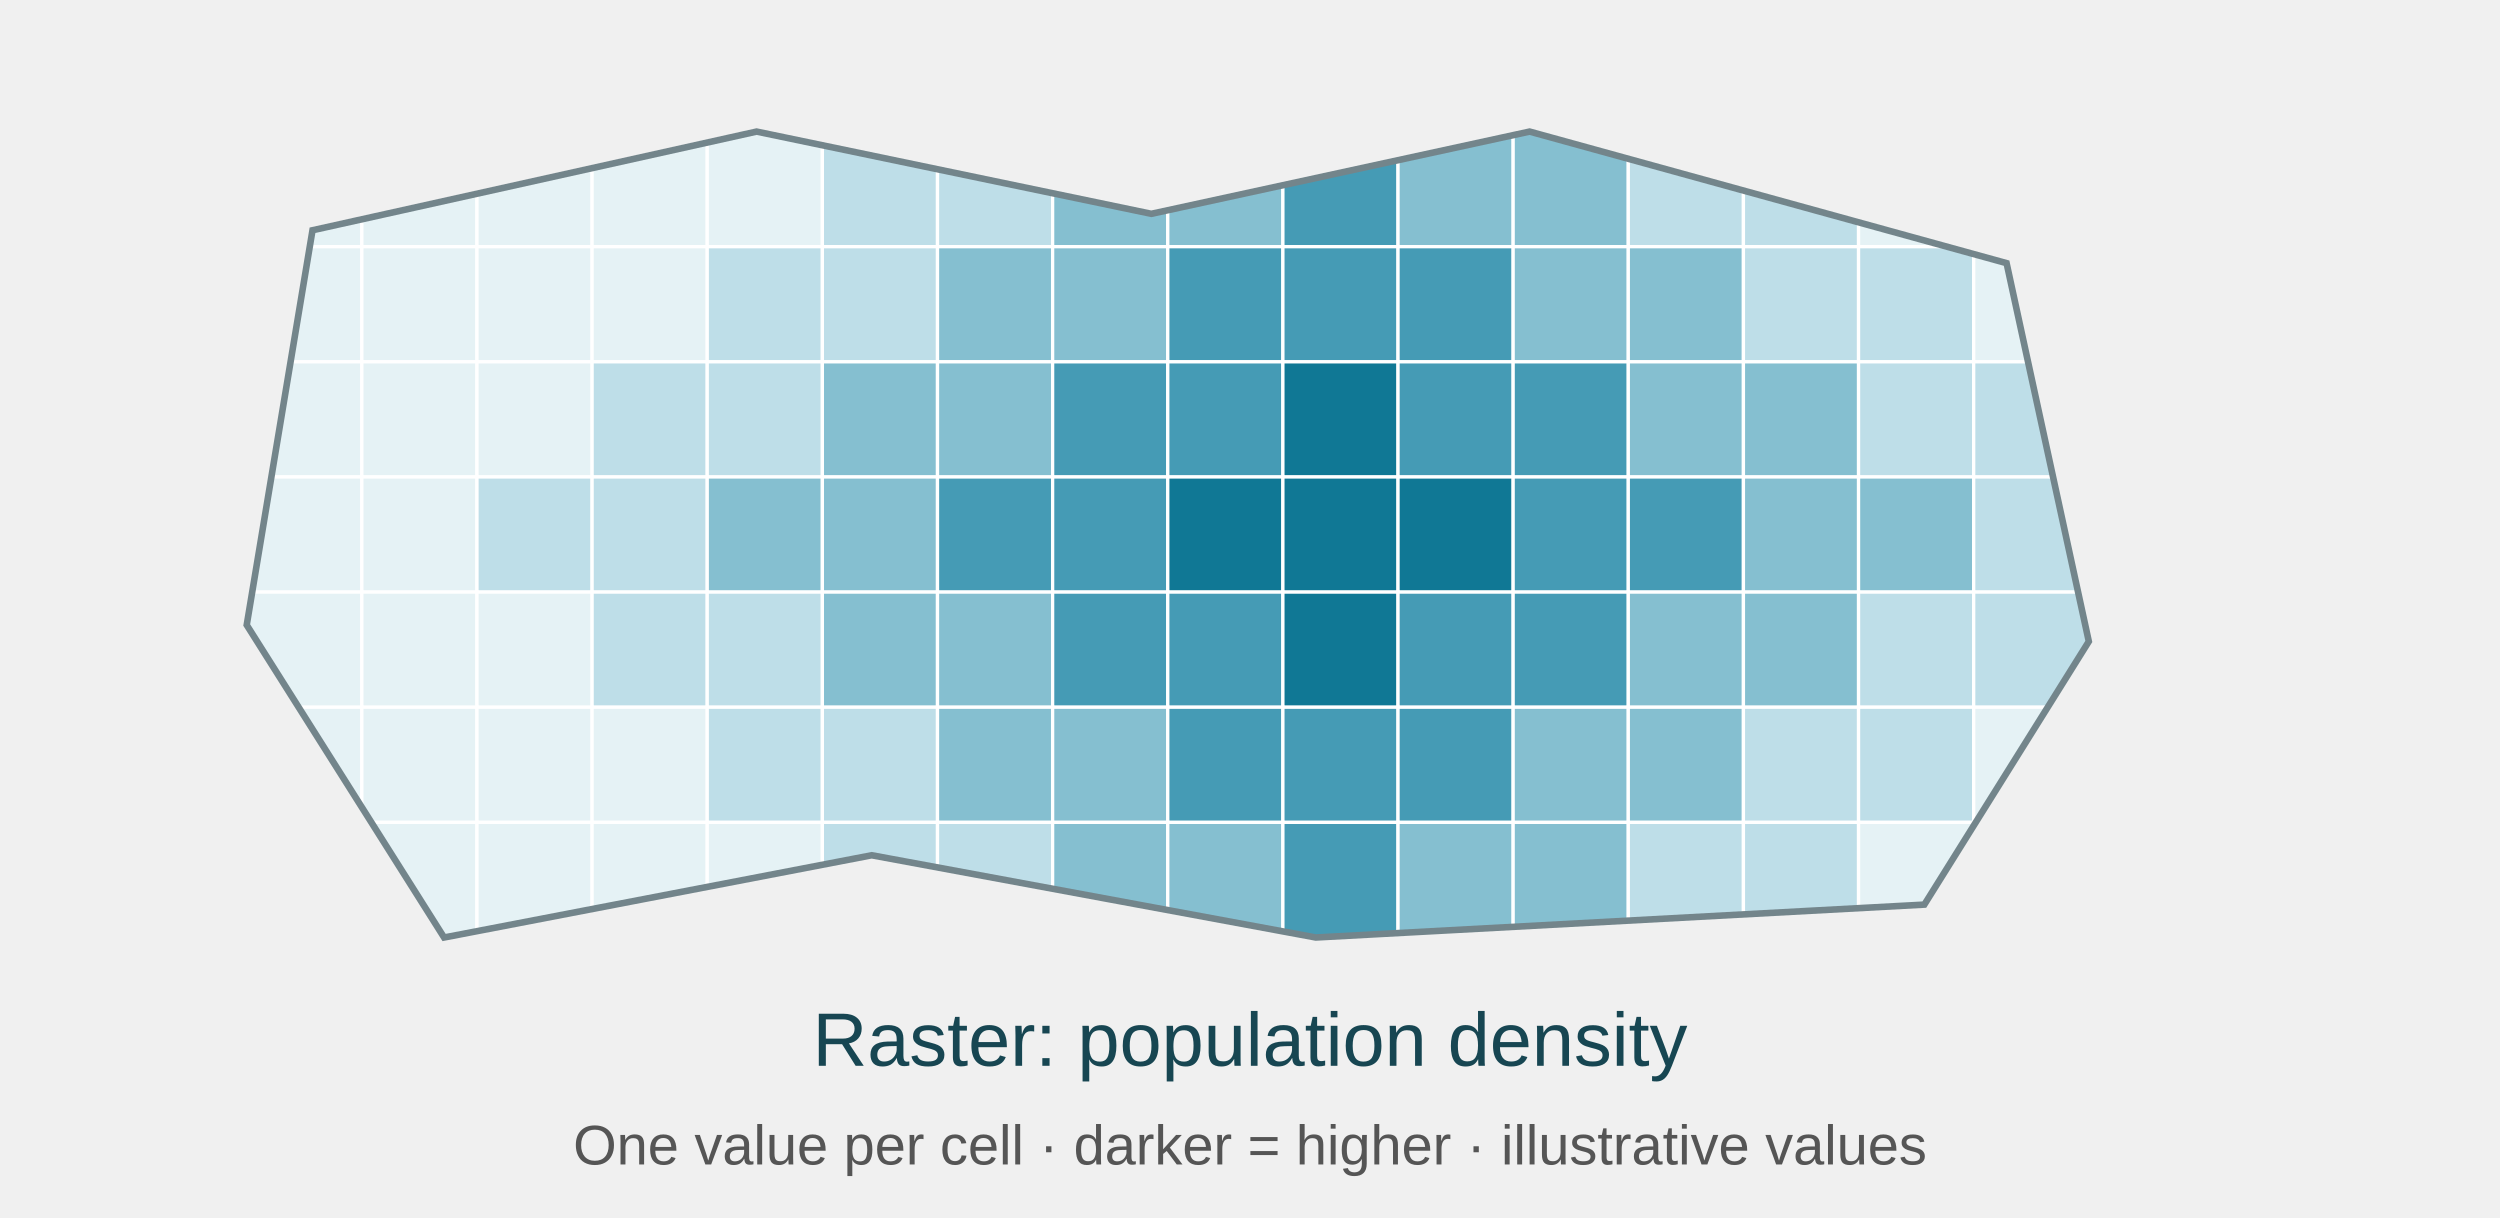
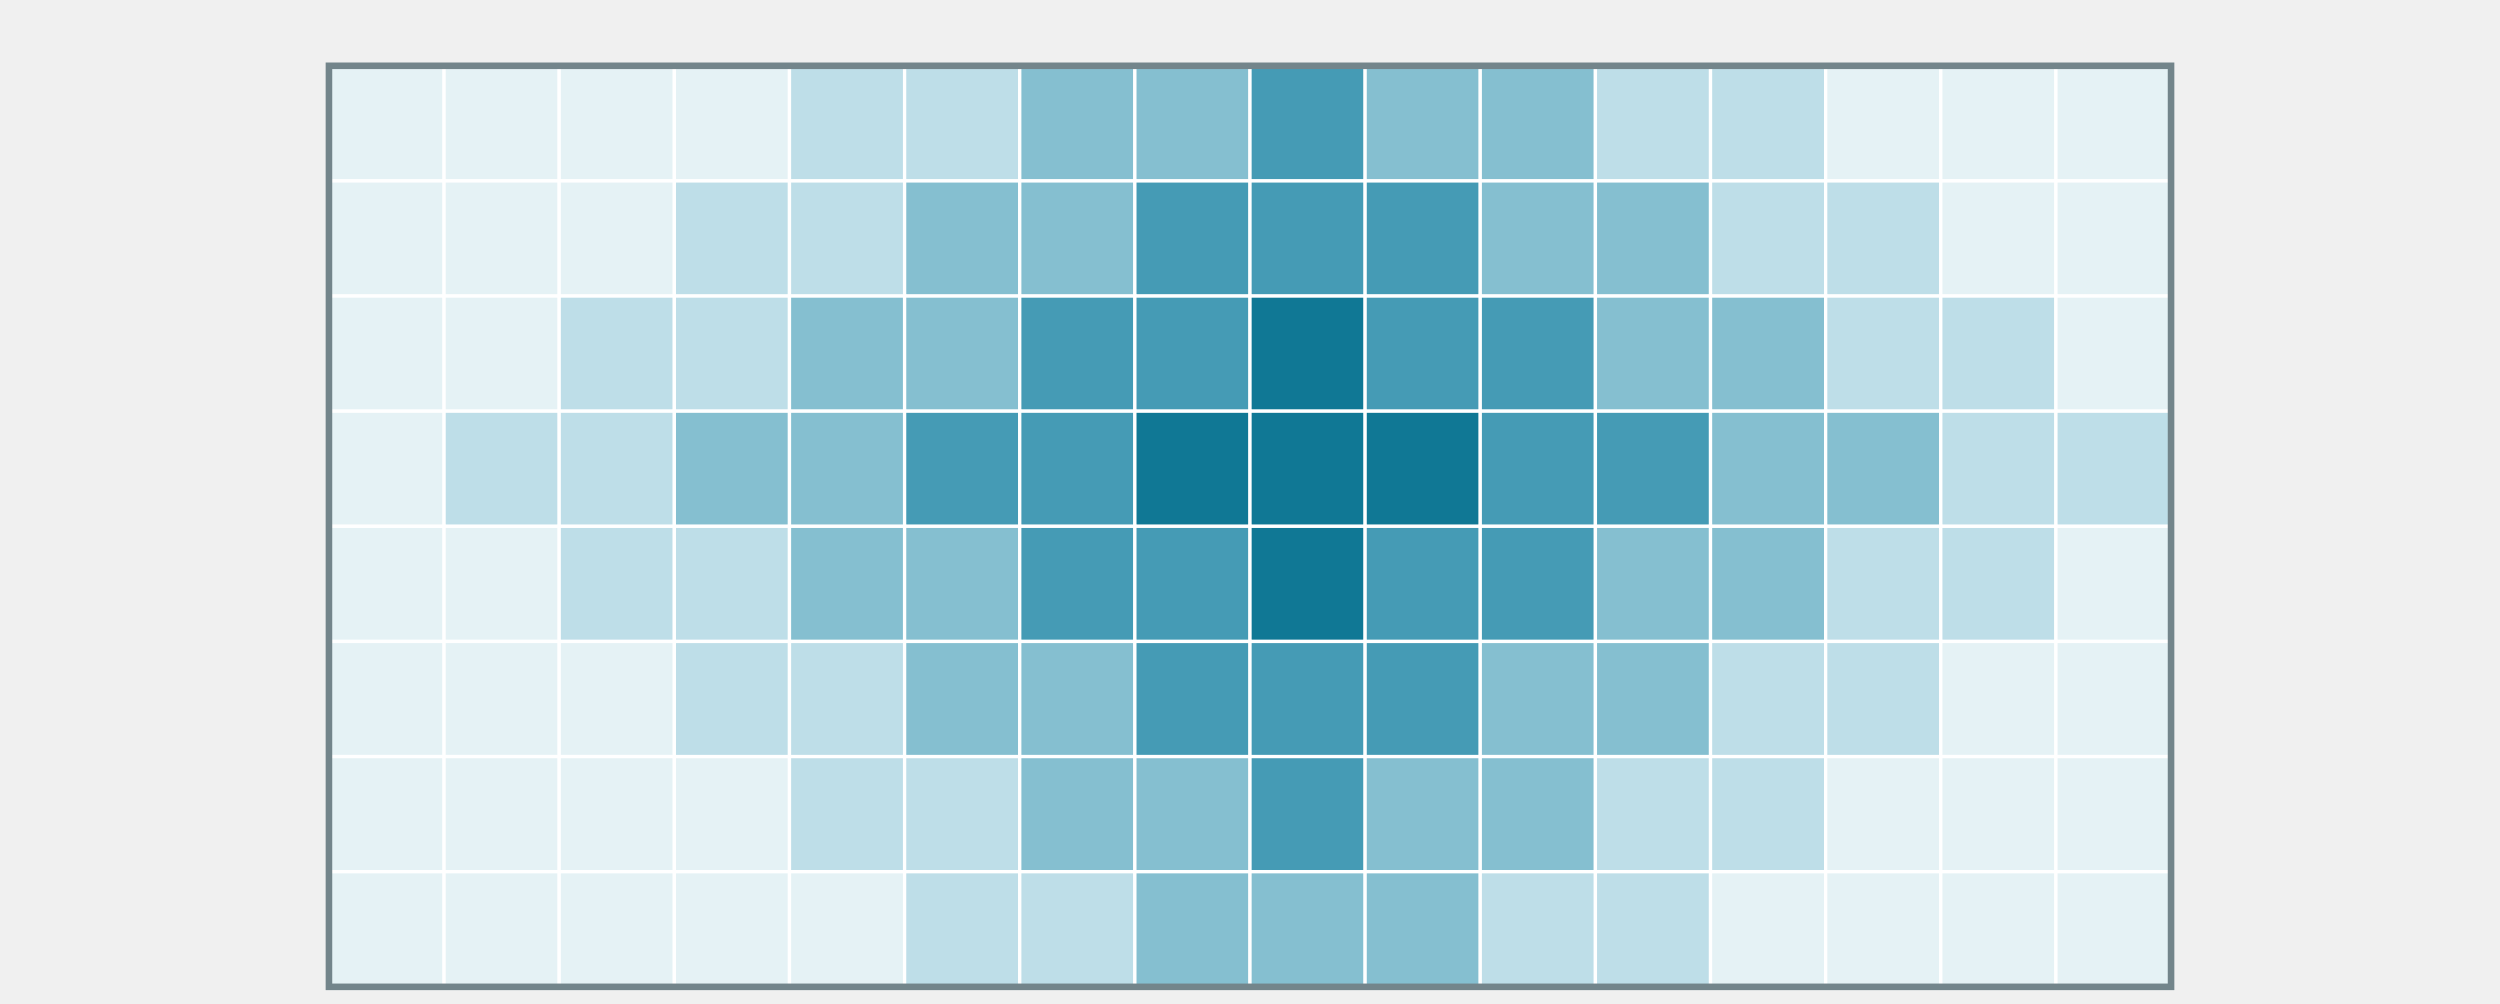
- <svg xmlns="http://www.w3.org/2000/svg" viewBox="0 0 760 370" role="img">
-   <clipPath id="region">
-     <path d="M95 70 L230 40 L350 65 L465 40 L610 80 L635 195 L585 275 L400 285 L265 260 L135 285 L75 190 Z" />
-   </clipPath>
-   <g clip-path="url(#region)">
-     <rect x="75" y="40" width="35" height="35" fill="#e5f2f5" stroke="white" stroke-width="1" />
-     <rect x="110" y="40" width="35" height="35" fill="#e5f2f5" stroke="white" stroke-width="1" />
-     <rect x="145" y="40" width="35" height="35" fill="#e5f2f5" stroke="white" stroke-width="1" />
-     <rect x="180" y="40" width="35" height="35" fill="#e5f2f5" stroke="white" stroke-width="1" />
-     <rect x="215" y="40" width="35" height="35" fill="#e5f2f5" stroke="white" stroke-width="1" />
-     <rect x="250" y="40" width="35" height="35" fill="#bedee8" stroke="white" stroke-width="1" />
-     <rect x="285" y="40" width="35" height="35" fill="#bedee8" stroke="white" stroke-width="1" />
-     <rect x="320" y="40" width="35" height="35" fill="#85bfd0" stroke="white" stroke-width="1" />
-     <rect x="355" y="40" width="35" height="35" fill="#85bfd0" stroke="white" stroke-width="1" />
-     <rect x="390" y="40" width="35" height="35" fill="#459bb5" stroke="white" stroke-width="1" />
-     <rect x="425" y="40" width="35" height="35" fill="#85bfd0" stroke="white" stroke-width="1" />
-     <rect x="460" y="40" width="35" height="35" fill="#85bfd0" stroke="white" stroke-width="1" />
-     <rect x="495" y="40" width="35" height="35" fill="#bedee8" stroke="white" stroke-width="1" />
-     <rect x="530" y="40" width="35" height="35" fill="#bedee8" stroke="white" stroke-width="1" />
-     <rect x="565" y="40" width="35" height="35" fill="#e5f2f5" stroke="white" stroke-width="1" />
-     <rect x="600" y="40" width="35" height="35" fill="#e5f2f5" stroke="white" stroke-width="1" />
-     <rect x="635" y="40" width="35" height="35" fill="#e5f2f5" stroke="white" stroke-width="1" />
-     <rect x="75" y="75" width="35" height="35" fill="#e5f2f5" stroke="white" stroke-width="1" />
-     <rect x="110" y="75" width="35" height="35" fill="#e5f2f5" stroke="white" stroke-width="1" />
-     <rect x="145" y="75" width="35" height="35" fill="#e5f2f5" stroke="white" stroke-width="1" />
-     <rect x="180" y="75" width="35" height="35" fill="#e5f2f5" stroke="white" stroke-width="1" />
-     <rect x="215" y="75" width="35" height="35" fill="#bedee8" stroke="white" stroke-width="1" />
-     <rect x="250" y="75" width="35" height="35" fill="#bedee8" stroke="white" stroke-width="1" />
-     <rect x="285" y="75" width="35" height="35" fill="#85bfd0" stroke="white" stroke-width="1" />
-     <rect x="320" y="75" width="35" height="35" fill="#85bfd0" stroke="white" stroke-width="1" />
-     <rect x="355" y="75" width="35" height="35" fill="#459bb5" stroke="white" stroke-width="1" />
-     <rect x="390" y="75" width="35" height="35" fill="#459bb5" stroke="white" stroke-width="1" />
-     <rect x="425" y="75" width="35" height="35" fill="#459bb5" stroke="white" stroke-width="1" />
-     <rect x="460" y="75" width="35" height="35" fill="#85bfd0" stroke="white" stroke-width="1" />
-     <rect x="495" y="75" width="35" height="35" fill="#85bfd0" stroke="white" stroke-width="1" />
-     <rect x="530" y="75" width="35" height="35" fill="#bedee8" stroke="white" stroke-width="1" />
-     <rect x="565" y="75" width="35" height="35" fill="#bedee8" stroke="white" stroke-width="1" />
-     <rect x="600" y="75" width="35" height="35" fill="#e5f2f5" stroke="white" stroke-width="1" />
-     <rect x="635" y="75" width="35" height="35" fill="#e5f2f5" stroke="white" stroke-width="1" />
-     <rect x="75" y="110" width="35" height="35" fill="#e5f2f5" stroke="white" stroke-width="1" />
-     <rect x="110" y="110" width="35" height="35" fill="#e5f2f5" stroke="white" stroke-width="1" />
-     <rect x="145" y="110" width="35" height="35" fill="#e5f2f5" stroke="white" stroke-width="1" />
-     <rect x="180" y="110" width="35" height="35" fill="#bedee8" stroke="white" stroke-width="1" />
-     <rect x="215" y="110" width="35" height="35" fill="#bedee8" stroke="white" stroke-width="1" />
-     <rect x="250" y="110" width="35" height="35" fill="#85bfd0" stroke="white" stroke-width="1" />
-     <rect x="285" y="110" width="35" height="35" fill="#85bfd0" stroke="white" stroke-width="1" />
-     <rect x="320" y="110" width="35" height="35" fill="#459bb5" stroke="white" stroke-width="1" />
-     <rect x="355" y="110" width="35" height="35" fill="#459bb5" stroke="white" stroke-width="1" />
-     <rect x="390" y="110" width="35" height="35" fill="#107895" stroke="white" stroke-width="1" />
-     <rect x="425" y="110" width="35" height="35" fill="#459bb5" stroke="white" stroke-width="1" />
-     <rect x="460" y="110" width="35" height="35" fill="#459bb5" stroke="white" stroke-width="1" />
-     <rect x="495" y="110" width="35" height="35" fill="#85bfd0" stroke="white" stroke-width="1" />
-     <rect x="530" y="110" width="35" height="35" fill="#85bfd0" stroke="white" stroke-width="1" />
-     <rect x="565" y="110" width="35" height="35" fill="#bedee8" stroke="white" stroke-width="1" />
-     <rect x="600" y="110" width="35" height="35" fill="#bedee8" stroke="white" stroke-width="1" />
-     <rect x="635" y="110" width="35" height="35" fill="#e5f2f5" stroke="white" stroke-width="1" />
-     <rect x="75" y="145" width="35" height="35" fill="#e5f2f5" stroke="white" stroke-width="1" />
-     <rect x="110" y="145" width="35" height="35" fill="#e5f2f5" stroke="white" stroke-width="1" />
-     <rect x="145" y="145" width="35" height="35" fill="#bedee8" stroke="white" stroke-width="1" />
-     <rect x="180" y="145" width="35" height="35" fill="#bedee8" stroke="white" stroke-width="1" />
-     <rect x="215" y="145" width="35" height="35" fill="#85bfd0" stroke="white" stroke-width="1" />
-     <rect x="250" y="145" width="35" height="35" fill="#85bfd0" stroke="white" stroke-width="1" />
-     <rect x="285" y="145" width="35" height="35" fill="#459bb5" stroke="white" stroke-width="1" />
-     <rect x="320" y="145" width="35" height="35" fill="#459bb5" stroke="white" stroke-width="1" />
-     <rect x="355" y="145" width="35" height="35" fill="#107895" stroke="white" stroke-width="1" />
-     <rect x="390" y="145" width="35" height="35" fill="#107895" stroke="white" stroke-width="1" />
-     <rect x="425" y="145" width="35" height="35" fill="#107895" stroke="white" stroke-width="1" />
-     <rect x="460" y="145" width="35" height="35" fill="#459bb5" stroke="white" stroke-width="1" />
-     <rect x="495" y="145" width="35" height="35" fill="#459bb5" stroke="white" stroke-width="1" />
-     <rect x="530" y="145" width="35" height="35" fill="#85bfd0" stroke="white" stroke-width="1" />
-     <rect x="565" y="145" width="35" height="35" fill="#85bfd0" stroke="white" stroke-width="1" />
-     <rect x="600" y="145" width="35" height="35" fill="#bedee8" stroke="white" stroke-width="1" />
-     <rect x="635" y="145" width="35" height="35" fill="#bedee8" stroke="white" stroke-width="1" />
-     <rect x="75" y="180" width="35" height="35" fill="#e5f2f5" stroke="white" stroke-width="1" />
-     <rect x="110" y="180" width="35" height="35" fill="#e5f2f5" stroke="white" stroke-width="1" />
-     <rect x="145" y="180" width="35" height="35" fill="#e5f2f5" stroke="white" stroke-width="1" />
-     <rect x="180" y="180" width="35" height="35" fill="#bedee8" stroke="white" stroke-width="1" />
-     <rect x="215" y="180" width="35" height="35" fill="#bedee8" stroke="white" stroke-width="1" />
-     <rect x="250" y="180" width="35" height="35" fill="#85bfd0" stroke="white" stroke-width="1" />
-     <rect x="285" y="180" width="35" height="35" fill="#85bfd0" stroke="white" stroke-width="1" />
-     <rect x="320" y="180" width="35" height="35" fill="#459bb5" stroke="white" stroke-width="1" />
-     <rect x="355" y="180" width="35" height="35" fill="#459bb5" stroke="white" stroke-width="1" />
-     <rect x="390" y="180" width="35" height="35" fill="#107895" stroke="white" stroke-width="1" />
-     <rect x="425" y="180" width="35" height="35" fill="#459bb5" stroke="white" stroke-width="1" />
-     <rect x="460" y="180" width="35" height="35" fill="#459bb5" stroke="white" stroke-width="1" />
-     <rect x="495" y="180" width="35" height="35" fill="#85bfd0" stroke="white" stroke-width="1" />
-     <rect x="530" y="180" width="35" height="35" fill="#85bfd0" stroke="white" stroke-width="1" />
-     <rect x="565" y="180" width="35" height="35" fill="#bedee8" stroke="white" stroke-width="1" />
-     <rect x="600" y="180" width="35" height="35" fill="#bedee8" stroke="white" stroke-width="1" />
-     <rect x="635" y="180" width="35" height="35" fill="#e5f2f5" stroke="white" stroke-width="1" />
-     <rect x="75" y="215" width="35" height="35" fill="#e5f2f5" stroke="white" stroke-width="1" />
-     <rect x="110" y="215" width="35" height="35" fill="#e5f2f5" stroke="white" stroke-width="1" />
-     <rect x="145" y="215" width="35" height="35" fill="#e5f2f5" stroke="white" stroke-width="1" />
-     <rect x="180" y="215" width="35" height="35" fill="#e5f2f5" stroke="white" stroke-width="1" />
-     <rect x="215" y="215" width="35" height="35" fill="#bedee8" stroke="white" stroke-width="1" />
-     <rect x="250" y="215" width="35" height="35" fill="#bedee8" stroke="white" stroke-width="1" />
-     <rect x="285" y="215" width="35" height="35" fill="#85bfd0" stroke="white" stroke-width="1" />
-     <rect x="320" y="215" width="35" height="35" fill="#85bfd0" stroke="white" stroke-width="1" />
-     <rect x="355" y="215" width="35" height="35" fill="#459bb5" stroke="white" stroke-width="1" />
-     <rect x="390" y="215" width="35" height="35" fill="#459bb5" stroke="white" stroke-width="1" />
-     <rect x="425" y="215" width="35" height="35" fill="#459bb5" stroke="white" stroke-width="1" />
-     <rect x="460" y="215" width="35" height="35" fill="#85bfd0" stroke="white" stroke-width="1" />
-     <rect x="495" y="215" width="35" height="35" fill="#85bfd0" stroke="white" stroke-width="1" />
-     <rect x="530" y="215" width="35" height="35" fill="#bedee8" stroke="white" stroke-width="1" />
-     <rect x="565" y="215" width="35" height="35" fill="#bedee8" stroke="white" stroke-width="1" />
-     <rect x="600" y="215" width="35" height="35" fill="#e5f2f5" stroke="white" stroke-width="1" />
-     <rect x="635" y="215" width="35" height="35" fill="#e5f2f5" stroke="white" stroke-width="1" />
-     <rect x="75" y="250" width="35" height="35" fill="#e5f2f5" stroke="white" stroke-width="1" />
-     <rect x="110" y="250" width="35" height="35" fill="#e5f2f5" stroke="white" stroke-width="1" />
-     <rect x="145" y="250" width="35" height="35" fill="#e5f2f5" stroke="white" stroke-width="1" />
-     <rect x="180" y="250" width="35" height="35" fill="#e5f2f5" stroke="white" stroke-width="1" />
-     <rect x="215" y="250" width="35" height="35" fill="#e5f2f5" stroke="white" stroke-width="1" />
-     <rect x="250" y="250" width="35" height="35" fill="#bedee8" stroke="white" stroke-width="1" />
-     <rect x="285" y="250" width="35" height="35" fill="#bedee8" stroke="white" stroke-width="1" />
-     <rect x="320" y="250" width="35" height="35" fill="#85bfd0" stroke="white" stroke-width="1" />
-     <rect x="355" y="250" width="35" height="35" fill="#85bfd0" stroke="white" stroke-width="1" />
-     <rect x="390" y="250" width="35" height="35" fill="#459bb5" stroke="white" stroke-width="1" />
-     <rect x="425" y="250" width="35" height="35" fill="#85bfd0" stroke="white" stroke-width="1" />
-     <rect x="460" y="250" width="35" height="35" fill="#85bfd0" stroke="white" stroke-width="1" />
-     <rect x="495" y="250" width="35" height="35" fill="#bedee8" stroke="white" stroke-width="1" />
-     <rect x="530" y="250" width="35" height="35" fill="#bedee8" stroke="white" stroke-width="1" />
-     <rect x="565" y="250" width="35" height="35" fill="#e5f2f5" stroke="white" stroke-width="1" />
-     <rect x="600" y="250" width="35" height="35" fill="#e5f2f5" stroke="white" stroke-width="1" />
-     <rect x="635" y="250" width="35" height="35" fill="#e5f2f5" stroke="white" stroke-width="1" />
-     <rect x="75" y="285" width="35" height="35" fill="#e5f2f5" stroke="white" stroke-width="1" />
-     <rect x="110" y="285" width="35" height="35" fill="#e5f2f5" stroke="white" stroke-width="1" />
-     <rect x="145" y="285" width="35" height="35" fill="#e5f2f5" stroke="white" stroke-width="1" />
-     <rect x="180" y="285" width="35" height="35" fill="#e5f2f5" stroke="white" stroke-width="1" />
-     <rect x="215" y="285" width="35" height="35" fill="#e5f2f5" stroke="white" stroke-width="1" />
-     <rect x="250" y="285" width="35" height="35" fill="#e5f2f5" stroke="white" stroke-width="1" />
-     <rect x="285" y="285" width="35" height="35" fill="#bedee8" stroke="white" stroke-width="1" />
-     <rect x="320" y="285" width="35" height="35" fill="#bedee8" stroke="white" stroke-width="1" />
-     <rect x="355" y="285" width="35" height="35" fill="#85bfd0" stroke="white" stroke-width="1" />
-     <rect x="390" y="285" width="35" height="35" fill="#85bfd0" stroke="white" stroke-width="1" />
-     <rect x="425" y="285" width="35" height="35" fill="#85bfd0" stroke="white" stroke-width="1" />
-     <rect x="460" y="285" width="35" height="35" fill="#bedee8" stroke="white" stroke-width="1" />
-     <rect x="495" y="285" width="35" height="35" fill="#bedee8" stroke="white" stroke-width="1" />
-     <rect x="530" y="285" width="35" height="35" fill="#e5f2f5" stroke="white" stroke-width="1" />
-     <rect x="565" y="285" width="35" height="35" fill="#e5f2f5" stroke="white" stroke-width="1" />
-     <rect x="600" y="285" width="35" height="35" fill="#e5f2f5" stroke="white" stroke-width="1" />
-     <rect x="635" y="285" width="35" height="35" fill="#e5f2f5" stroke="white" stroke-width="1" />
-   </g>
-   <path d="M95 70 L230 40 L350 65 L465 40 L610 80 L635 195 L585 275 L400 285 L265 260 L135 285 L75 190 Z" fill="none" stroke="#73858b" stroke-width="2" />
-   <text x="380" y="324" text-anchor="middle" font-family="Arial,sans-serif" font-size="23" fill="#174652">Raster: population density</text>
-   <text x="380" y="354" text-anchor="middle" font-family="Arial,sans-serif" font-size="17" fill="#555">One value per cell · darker = higher · illustrative values</text>
+ <svg xmlns="http://www.w3.org/2000/svg" viewBox="0 0 760 305" role="img">
+   <rect x="100" y="20" width="35" height="35" fill="#e5f2f5" stroke="white" stroke-width="1" />
+   <rect x="135" y="20" width="35" height="35" fill="#e5f2f5" stroke="white" stroke-width="1" />
+   <rect x="170" y="20" width="35" height="35" fill="#e5f2f5" stroke="white" stroke-width="1" />
+   <rect x="205" y="20" width="35" height="35" fill="#e5f2f5" stroke="white" stroke-width="1" />
+   <rect x="240" y="20" width="35" height="35" fill="#bedee8" stroke="white" stroke-width="1" />
+   <rect x="275" y="20" width="35" height="35" fill="#bedee8" stroke="white" stroke-width="1" />
+   <rect x="310" y="20" width="35" height="35" fill="#85bfd0" stroke="white" stroke-width="1" />
+   <rect x="345" y="20" width="35" height="35" fill="#85bfd0" stroke="white" stroke-width="1" />
+   <rect x="380" y="20" width="35" height="35" fill="#459bb5" stroke="white" stroke-width="1" />
+   <rect x="415" y="20" width="35" height="35" fill="#85bfd0" stroke="white" stroke-width="1" />
+   <rect x="450" y="20" width="35" height="35" fill="#85bfd0" stroke="white" stroke-width="1" />
+   <rect x="485" y="20" width="35" height="35" fill="#bedee8" stroke="white" stroke-width="1" />
+   <rect x="520" y="20" width="35" height="35" fill="#bedee8" stroke="white" stroke-width="1" />
+   <rect x="555" y="20" width="35" height="35" fill="#e5f2f5" stroke="white" stroke-width="1" />
+   <rect x="590" y="20" width="35" height="35" fill="#e5f2f5" stroke="white" stroke-width="1" />
+   <rect x="625" y="20" width="35" height="35" fill="#e5f2f5" stroke="white" stroke-width="1" />
+   <rect x="100" y="55" width="35" height="35" fill="#e5f2f5" stroke="white" stroke-width="1" />
+   <rect x="135" y="55" width="35" height="35" fill="#e5f2f5" stroke="white" stroke-width="1" />
+   <rect x="170" y="55" width="35" height="35" fill="#e5f2f5" stroke="white" stroke-width="1" />
+   <rect x="205" y="55" width="35" height="35" fill="#bedee8" stroke="white" stroke-width="1" />
+   <rect x="240" y="55" width="35" height="35" fill="#bedee8" stroke="white" stroke-width="1" />
+   <rect x="275" y="55" width="35" height="35" fill="#85bfd0" stroke="white" stroke-width="1" />
+   <rect x="310" y="55" width="35" height="35" fill="#85bfd0" stroke="white" stroke-width="1" />
+   <rect x="345" y="55" width="35" height="35" fill="#459bb5" stroke="white" stroke-width="1" />
+   <rect x="380" y="55" width="35" height="35" fill="#459bb5" stroke="white" stroke-width="1" />
+   <rect x="415" y="55" width="35" height="35" fill="#459bb5" stroke="white" stroke-width="1" />
+   <rect x="450" y="55" width="35" height="35" fill="#85bfd0" stroke="white" stroke-width="1" />
+   <rect x="485" y="55" width="35" height="35" fill="#85bfd0" stroke="white" stroke-width="1" />
+   <rect x="520" y="55" width="35" height="35" fill="#bedee8" stroke="white" stroke-width="1" />
+   <rect x="555" y="55" width="35" height="35" fill="#bedee8" stroke="white" stroke-width="1" />
+   <rect x="590" y="55" width="35" height="35" fill="#e5f2f5" stroke="white" stroke-width="1" />
+   <rect x="625" y="55" width="35" height="35" fill="#e5f2f5" stroke="white" stroke-width="1" />
+   <rect x="100" y="90" width="35" height="35" fill="#e5f2f5" stroke="white" stroke-width="1" />
+   <rect x="135" y="90" width="35" height="35" fill="#e5f2f5" stroke="white" stroke-width="1" />
+   <rect x="170" y="90" width="35" height="35" fill="#bedee8" stroke="white" stroke-width="1" />
+   <rect x="205" y="90" width="35" height="35" fill="#bedee8" stroke="white" stroke-width="1" />
+   <rect x="240" y="90" width="35" height="35" fill="#85bfd0" stroke="white" stroke-width="1" />
+   <rect x="275" y="90" width="35" height="35" fill="#85bfd0" stroke="white" stroke-width="1" />
+   <rect x="310" y="90" width="35" height="35" fill="#459bb5" stroke="white" stroke-width="1" />
+   <rect x="345" y="90" width="35" height="35" fill="#459bb5" stroke="white" stroke-width="1" />
+   <rect x="380" y="90" width="35" height="35" fill="#107895" stroke="white" stroke-width="1" />
+   <rect x="415" y="90" width="35" height="35" fill="#459bb5" stroke="white" stroke-width="1" />
+   <rect x="450" y="90" width="35" height="35" fill="#459bb5" stroke="white" stroke-width="1" />
+   <rect x="485" y="90" width="35" height="35" fill="#85bfd0" stroke="white" stroke-width="1" />
+   <rect x="520" y="90" width="35" height="35" fill="#85bfd0" stroke="white" stroke-width="1" />
+   <rect x="555" y="90" width="35" height="35" fill="#bedee8" stroke="white" stroke-width="1" />
+   <rect x="590" y="90" width="35" height="35" fill="#bedee8" stroke="white" stroke-width="1" />
+   <rect x="625" y="90" width="35" height="35" fill="#e5f2f5" stroke="white" stroke-width="1" />
+   <rect x="100" y="125" width="35" height="35" fill="#e5f2f5" stroke="white" stroke-width="1" />
+   <rect x="135" y="125" width="35" height="35" fill="#bedee8" stroke="white" stroke-width="1" />
+   <rect x="170" y="125" width="35" height="35" fill="#bedee8" stroke="white" stroke-width="1" />
+   <rect x="205" y="125" width="35" height="35" fill="#85bfd0" stroke="white" stroke-width="1" />
+   <rect x="240" y="125" width="35" height="35" fill="#85bfd0" stroke="white" stroke-width="1" />
+   <rect x="275" y="125" width="35" height="35" fill="#459bb5" stroke="white" stroke-width="1" />
+   <rect x="310" y="125" width="35" height="35" fill="#459bb5" stroke="white" stroke-width="1" />
+   <rect x="345" y="125" width="35" height="35" fill="#107895" stroke="white" stroke-width="1" />
+   <rect x="380" y="125" width="35" height="35" fill="#107895" stroke="white" stroke-width="1" />
+   <rect x="415" y="125" width="35" height="35" fill="#107895" stroke="white" stroke-width="1" />
+   <rect x="450" y="125" width="35" height="35" fill="#459bb5" stroke="white" stroke-width="1" />
+   <rect x="485" y="125" width="35" height="35" fill="#459bb5" stroke="white" stroke-width="1" />
+   <rect x="520" y="125" width="35" height="35" fill="#85bfd0" stroke="white" stroke-width="1" />
+   <rect x="555" y="125" width="35" height="35" fill="#85bfd0" stroke="white" stroke-width="1" />
+   <rect x="590" y="125" width="35" height="35" fill="#bedee8" stroke="white" stroke-width="1" />
+   <rect x="625" y="125" width="35" height="35" fill="#bedee8" stroke="white" stroke-width="1" />
+   <rect x="100" y="160" width="35" height="35" fill="#e5f2f5" stroke="white" stroke-width="1" />
+   <rect x="135" y="160" width="35" height="35" fill="#e5f2f5" stroke="white" stroke-width="1" />
+   <rect x="170" y="160" width="35" height="35" fill="#bedee8" stroke="white" stroke-width="1" />
+   <rect x="205" y="160" width="35" height="35" fill="#bedee8" stroke="white" stroke-width="1" />
+   <rect x="240" y="160" width="35" height="35" fill="#85bfd0" stroke="white" stroke-width="1" />
+   <rect x="275" y="160" width="35" height="35" fill="#85bfd0" stroke="white" stroke-width="1" />
+   <rect x="310" y="160" width="35" height="35" fill="#459bb5" stroke="white" stroke-width="1" />
+   <rect x="345" y="160" width="35" height="35" fill="#459bb5" stroke="white" stroke-width="1" />
+   <rect x="380" y="160" width="35" height="35" fill="#107895" stroke="white" stroke-width="1" />
+   <rect x="415" y="160" width="35" height="35" fill="#459bb5" stroke="white" stroke-width="1" />
+   <rect x="450" y="160" width="35" height="35" fill="#459bb5" stroke="white" stroke-width="1" />
+   <rect x="485" y="160" width="35" height="35" fill="#85bfd0" stroke="white" stroke-width="1" />
+   <rect x="520" y="160" width="35" height="35" fill="#85bfd0" stroke="white" stroke-width="1" />
+   <rect x="555" y="160" width="35" height="35" fill="#bedee8" stroke="white" stroke-width="1" />
+   <rect x="590" y="160" width="35" height="35" fill="#bedee8" stroke="white" stroke-width="1" />
+   <rect x="625" y="160" width="35" height="35" fill="#e5f2f5" stroke="white" stroke-width="1" />
+   <rect x="100" y="195" width="35" height="35" fill="#e5f2f5" stroke="white" stroke-width="1" />
+   <rect x="135" y="195" width="35" height="35" fill="#e5f2f5" stroke="white" stroke-width="1" />
+   <rect x="170" y="195" width="35" height="35" fill="#e5f2f5" stroke="white" stroke-width="1" />
+   <rect x="205" y="195" width="35" height="35" fill="#bedee8" stroke="white" stroke-width="1" />
+   <rect x="240" y="195" width="35" height="35" fill="#bedee8" stroke="white" stroke-width="1" />
+   <rect x="275" y="195" width="35" height="35" fill="#85bfd0" stroke="white" stroke-width="1" />
+   <rect x="310" y="195" width="35" height="35" fill="#85bfd0" stroke="white" stroke-width="1" />
+   <rect x="345" y="195" width="35" height="35" fill="#459bb5" stroke="white" stroke-width="1" />
+   <rect x="380" y="195" width="35" height="35" fill="#459bb5" stroke="white" stroke-width="1" />
+   <rect x="415" y="195" width="35" height="35" fill="#459bb5" stroke="white" stroke-width="1" />
+   <rect x="450" y="195" width="35" height="35" fill="#85bfd0" stroke="white" stroke-width="1" />
+   <rect x="485" y="195" width="35" height="35" fill="#85bfd0" stroke="white" stroke-width="1" />
+   <rect x="520" y="195" width="35" height="35" fill="#bedee8" stroke="white" stroke-width="1" />
+   <rect x="555" y="195" width="35" height="35" fill="#bedee8" stroke="white" stroke-width="1" />
+   <rect x="590" y="195" width="35" height="35" fill="#e5f2f5" stroke="white" stroke-width="1" />
+   <rect x="625" y="195" width="35" height="35" fill="#e5f2f5" stroke="white" stroke-width="1" />
+   <rect x="100" y="230" width="35" height="35" fill="#e5f2f5" stroke="white" stroke-width="1" />
+   <rect x="135" y="230" width="35" height="35" fill="#e5f2f5" stroke="white" stroke-width="1" />
+   <rect x="170" y="230" width="35" height="35" fill="#e5f2f5" stroke="white" stroke-width="1" />
+   <rect x="205" y="230" width="35" height="35" fill="#e5f2f5" stroke="white" stroke-width="1" />
+   <rect x="240" y="230" width="35" height="35" fill="#bedee8" stroke="white" stroke-width="1" />
+   <rect x="275" y="230" width="35" height="35" fill="#bedee8" stroke="white" stroke-width="1" />
+   <rect x="310" y="230" width="35" height="35" fill="#85bfd0" stroke="white" stroke-width="1" />
+   <rect x="345" y="230" width="35" height="35" fill="#85bfd0" stroke="white" stroke-width="1" />
+   <rect x="380" y="230" width="35" height="35" fill="#459bb5" stroke="white" stroke-width="1" />
+   <rect x="415" y="230" width="35" height="35" fill="#85bfd0" stroke="white" stroke-width="1" />
+   <rect x="450" y="230" width="35" height="35" fill="#85bfd0" stroke="white" stroke-width="1" />
+   <rect x="485" y="230" width="35" height="35" fill="#bedee8" stroke="white" stroke-width="1" />
+   <rect x="520" y="230" width="35" height="35" fill="#bedee8" stroke="white" stroke-width="1" />
+   <rect x="555" y="230" width="35" height="35" fill="#e5f2f5" stroke="white" stroke-width="1" />
+   <rect x="590" y="230" width="35" height="35" fill="#e5f2f5" stroke="white" stroke-width="1" />
+   <rect x="625" y="230" width="35" height="35" fill="#e5f2f5" stroke="white" stroke-width="1" />
+   <rect x="100" y="265" width="35" height="35" fill="#e5f2f5" stroke="white" stroke-width="1" />
+   <rect x="135" y="265" width="35" height="35" fill="#e5f2f5" stroke="white" stroke-width="1" />
+   <rect x="170" y="265" width="35" height="35" fill="#e5f2f5" stroke="white" stroke-width="1" />
+   <rect x="205" y="265" width="35" height="35" fill="#e5f2f5" stroke="white" stroke-width="1" />
+   <rect x="240" y="265" width="35" height="35" fill="#e5f2f5" stroke="white" stroke-width="1" />
+   <rect x="275" y="265" width="35" height="35" fill="#bedee8" stroke="white" stroke-width="1" />
+   <rect x="310" y="265" width="35" height="35" fill="#bedee8" stroke="white" stroke-width="1" />
+   <rect x="345" y="265" width="35" height="35" fill="#85bfd0" stroke="white" stroke-width="1" />
+   <rect x="380" y="265" width="35" height="35" fill="#85bfd0" stroke="white" stroke-width="1" />
+   <rect x="415" y="265" width="35" height="35" fill="#85bfd0" stroke="white" stroke-width="1" />
+   <rect x="450" y="265" width="35" height="35" fill="#bedee8" stroke="white" stroke-width="1" />
+   <rect x="485" y="265" width="35" height="35" fill="#bedee8" stroke="white" stroke-width="1" />
+   <rect x="520" y="265" width="35" height="35" fill="#e5f2f5" stroke="white" stroke-width="1" />
+   <rect x="555" y="265" width="35" height="35" fill="#e5f2f5" stroke="white" stroke-width="1" />
+   <rect x="590" y="265" width="35" height="35" fill="#e5f2f5" stroke="white" stroke-width="1" />
+   <rect x="625" y="265" width="35" height="35" fill="#e5f2f5" stroke="white" stroke-width="1" />
+   <rect x="100" y="20" width="560" height="280" fill="none" stroke="#73858b" stroke-width="2" />
</svg>
